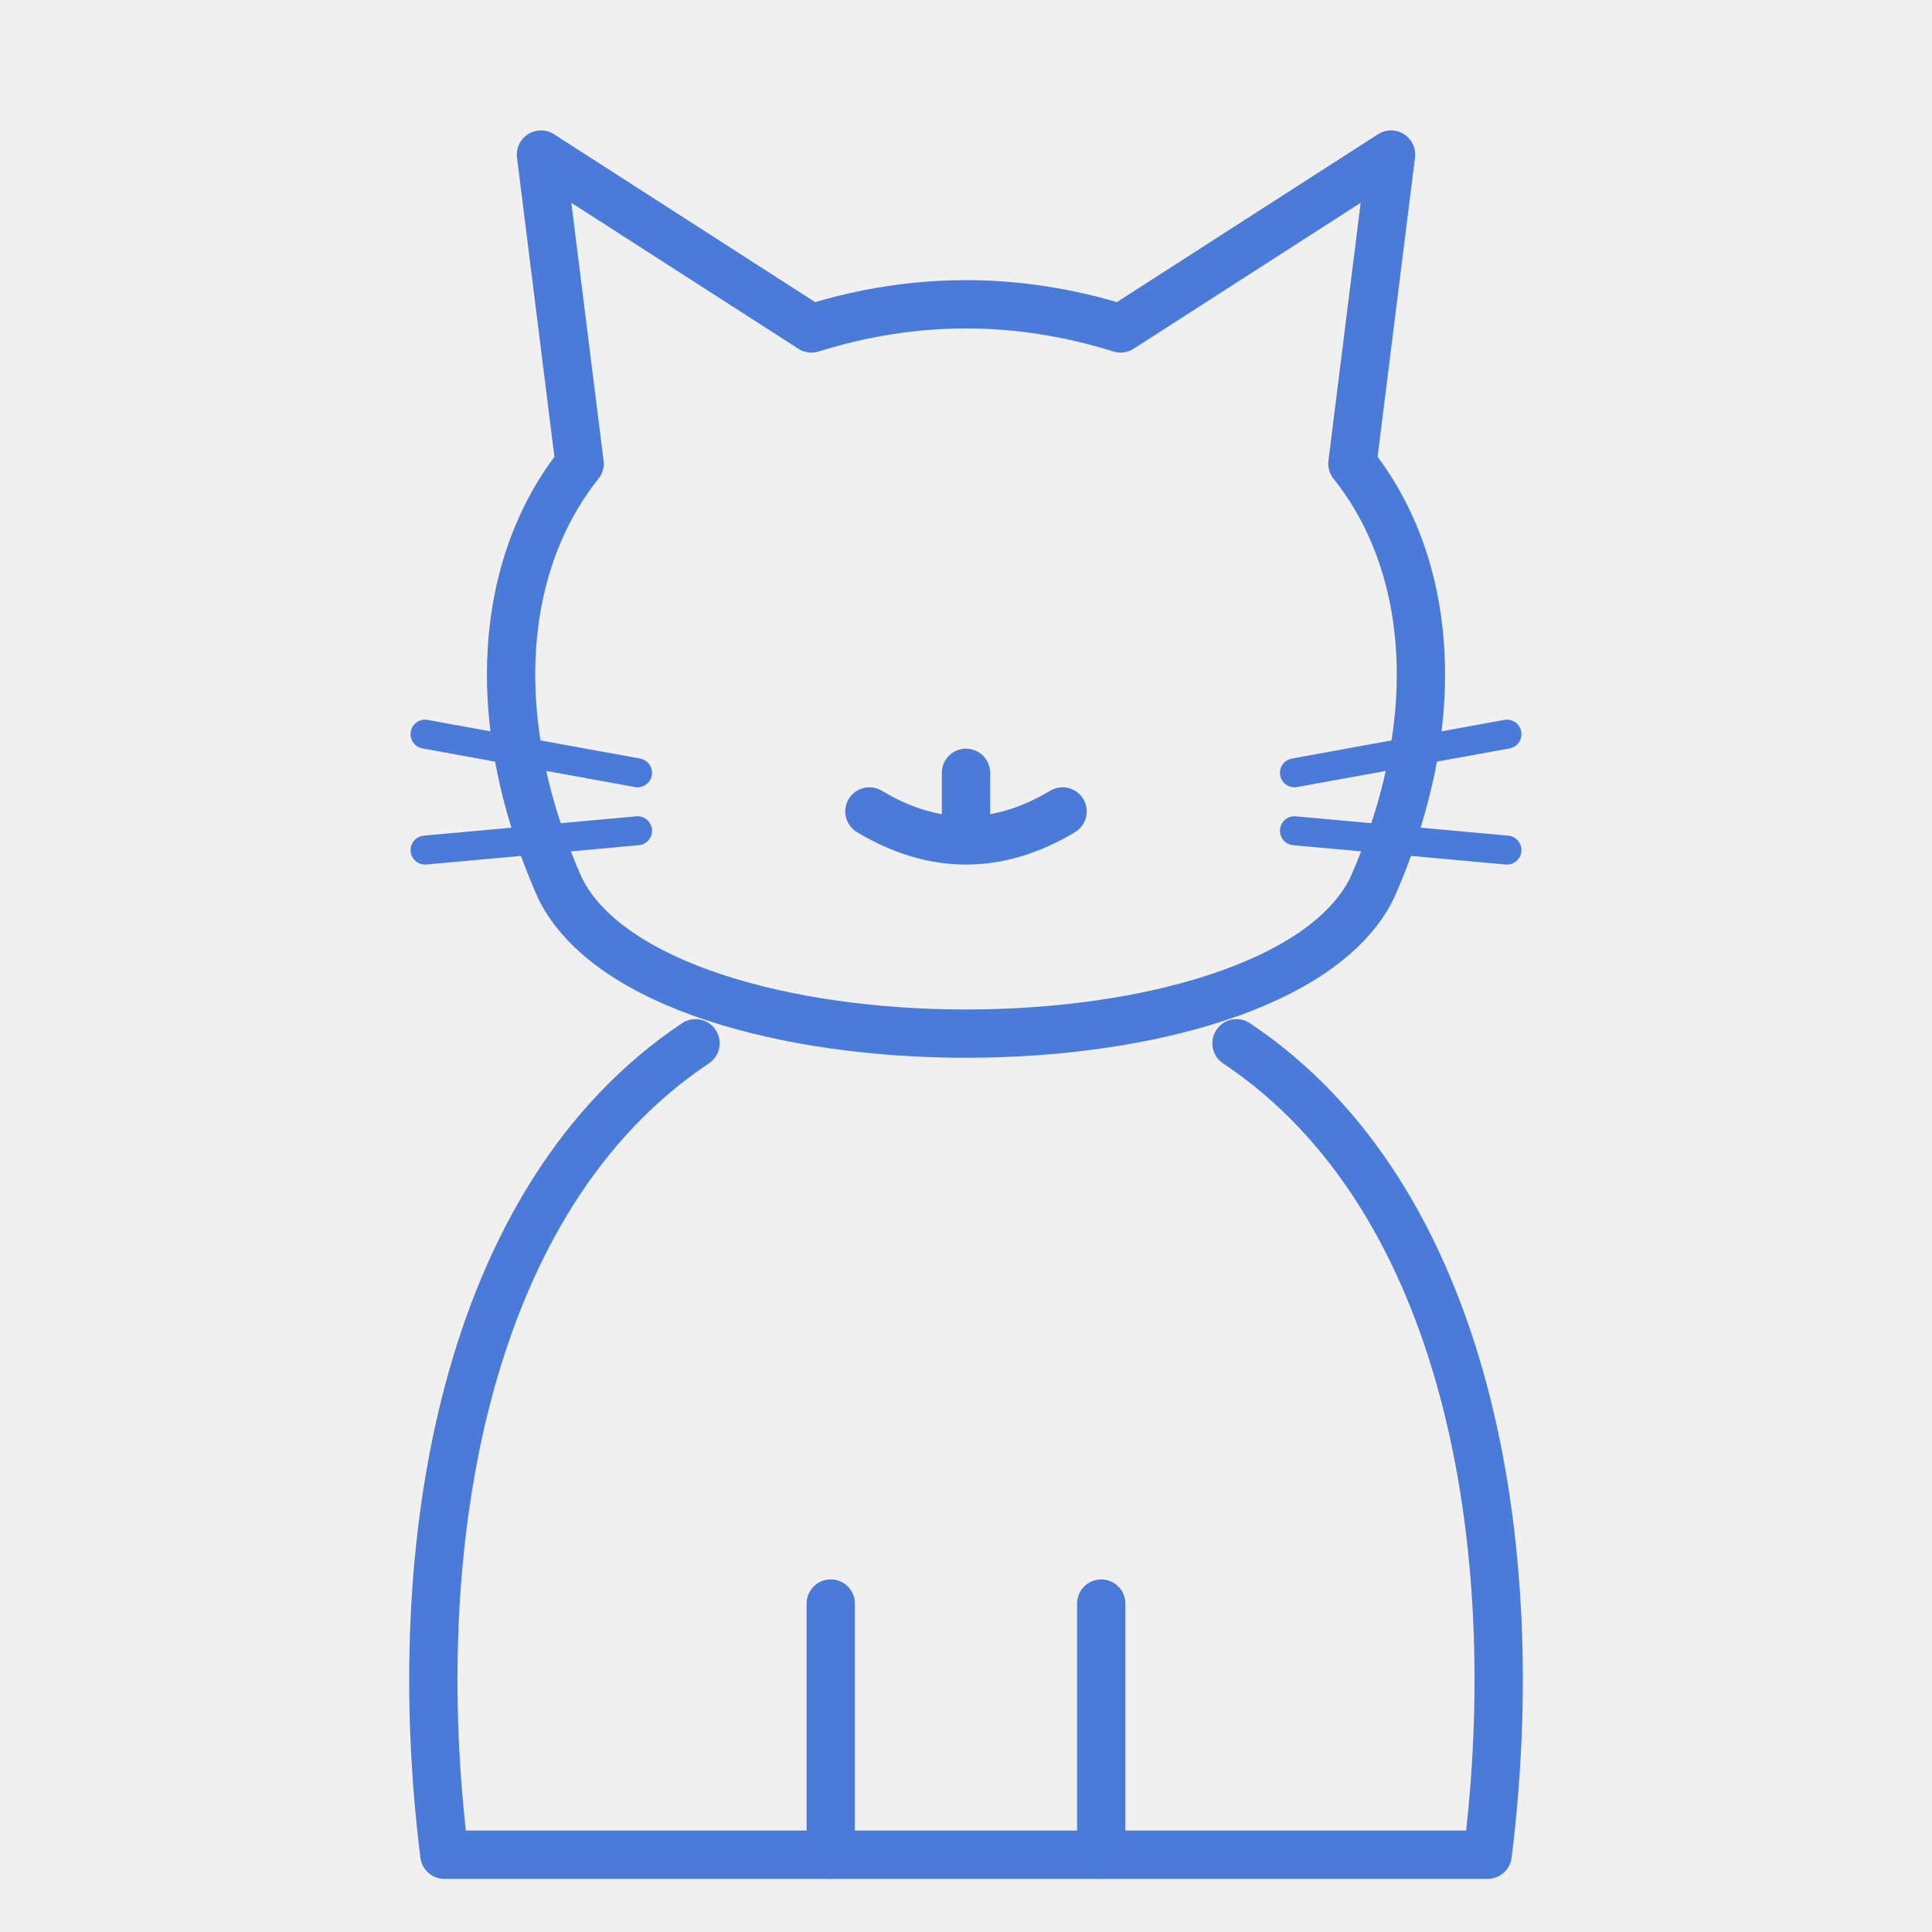
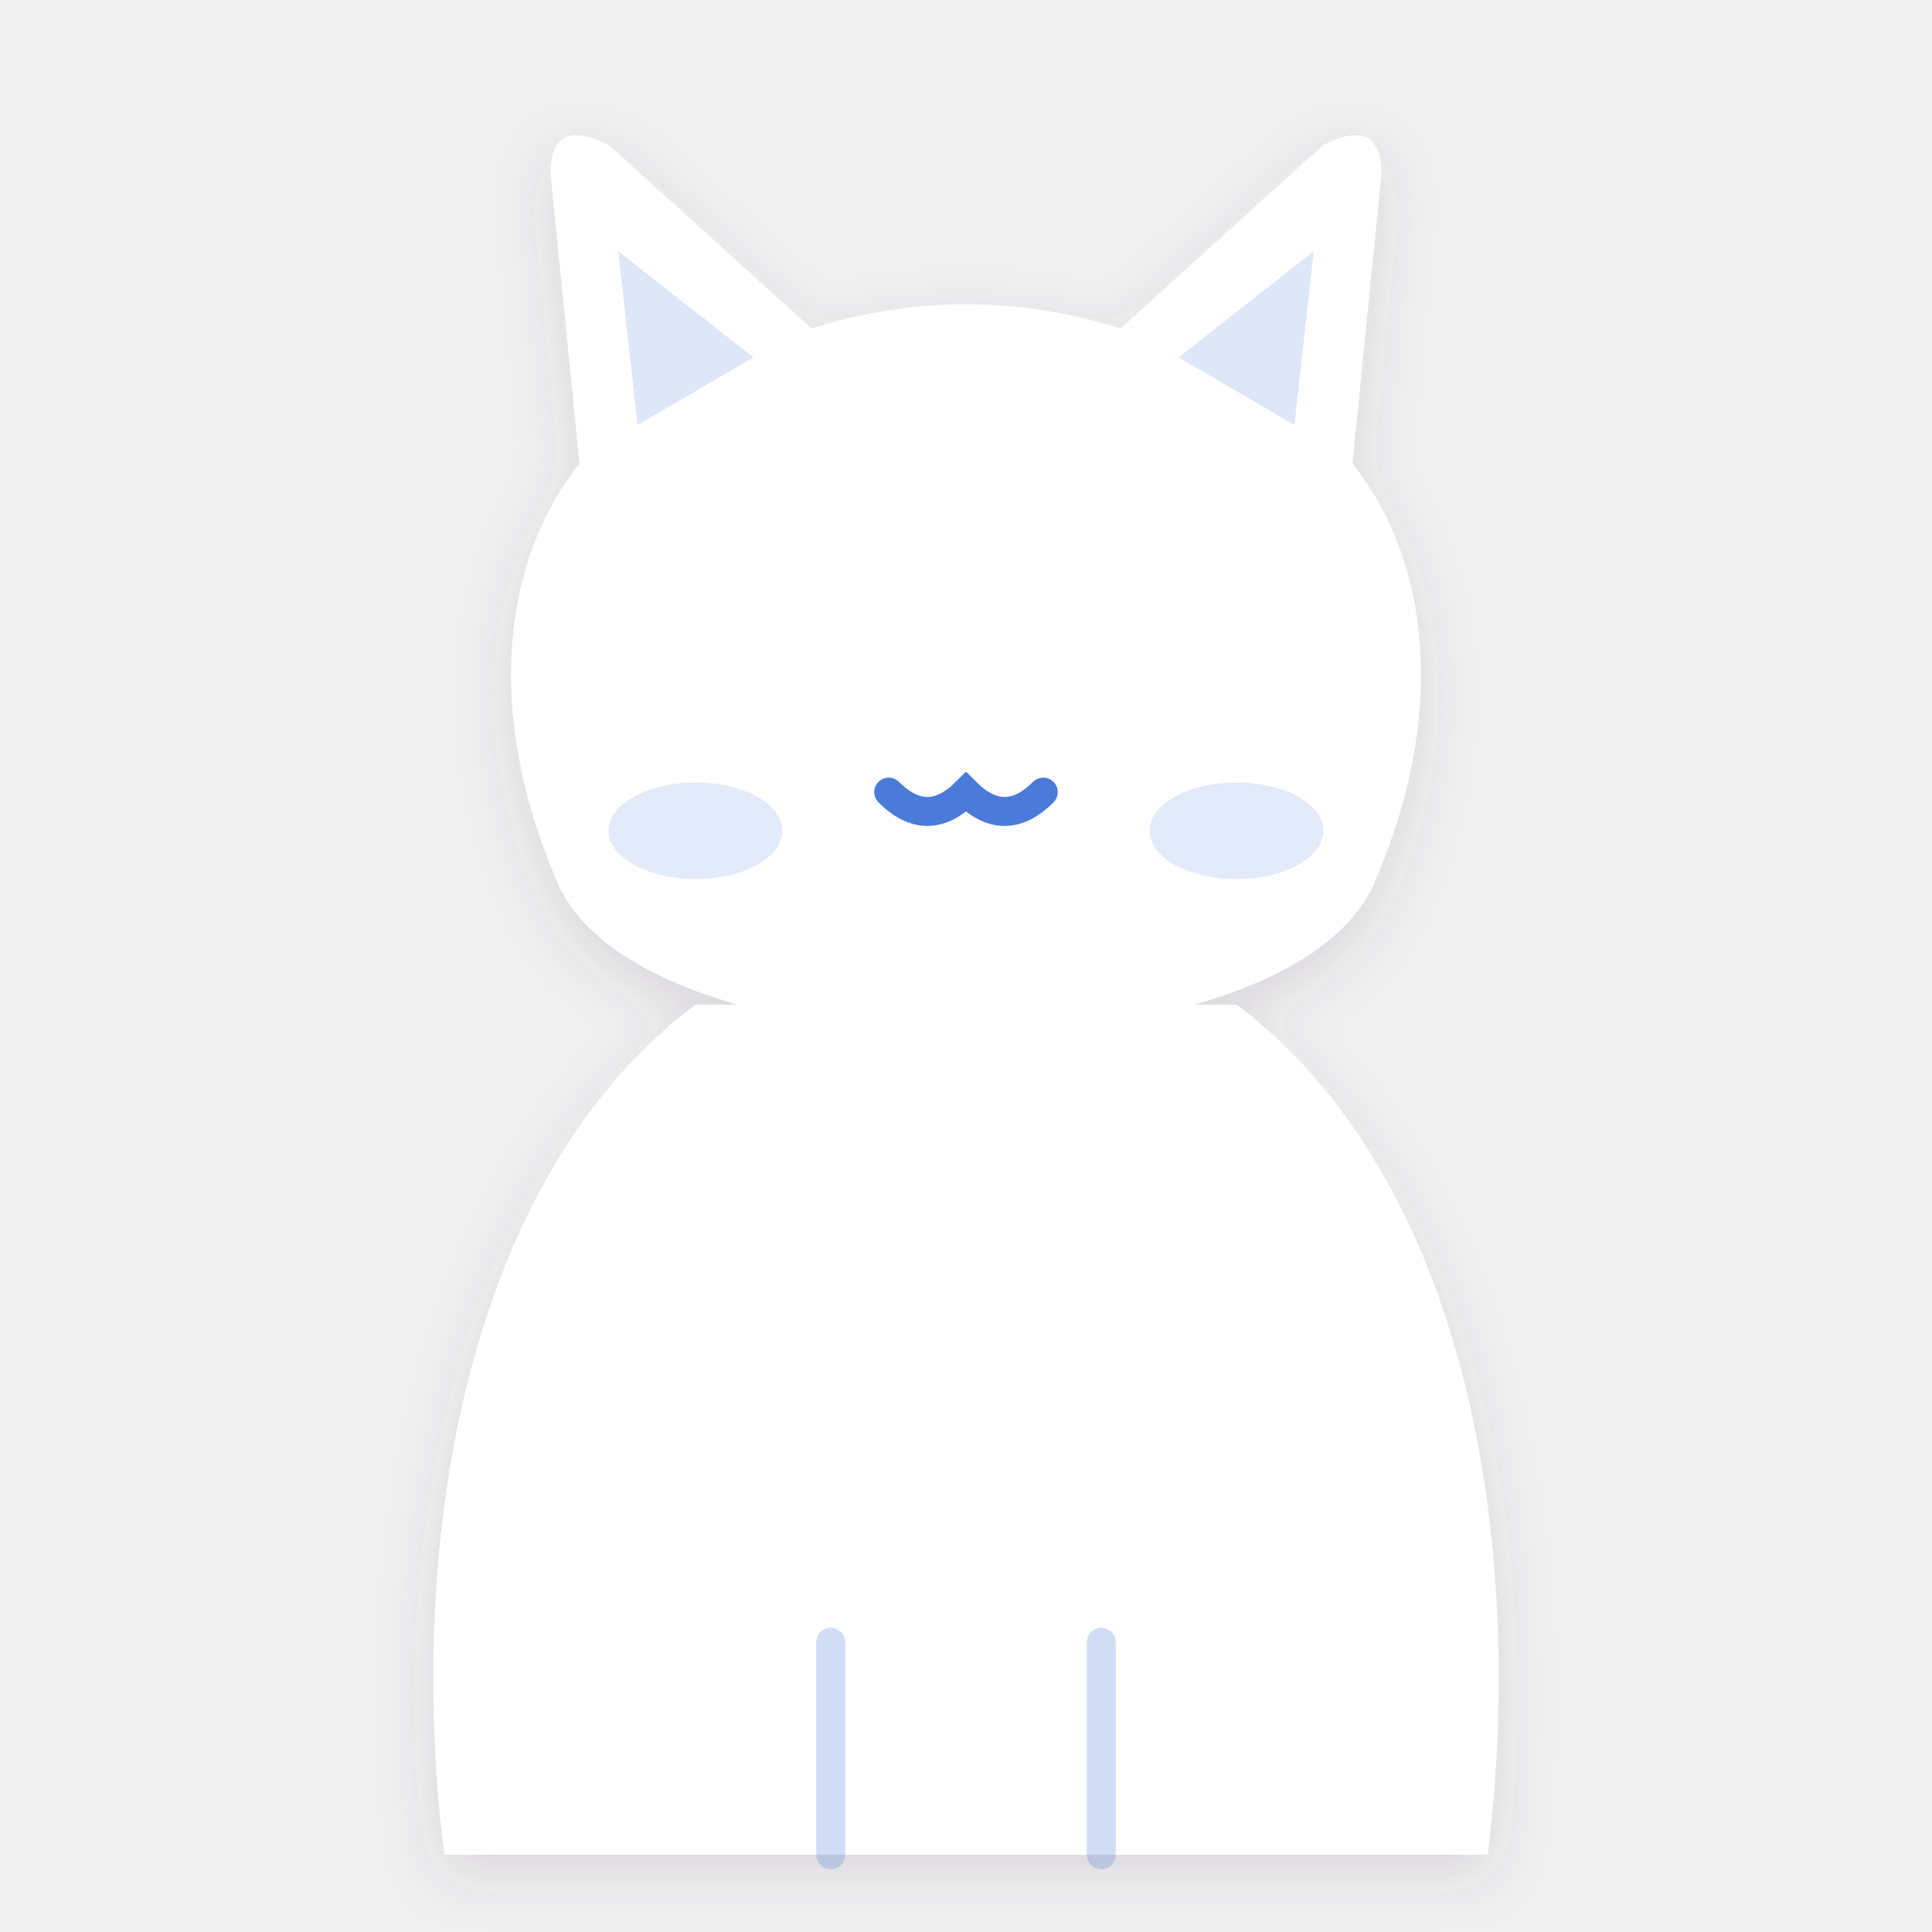
- <svg xmlns="http://www.w3.org/2000/svg" viewBox="0 0 200 200" fill="none" stroke="#4b7bd8" stroke-width="5" stroke-linecap="round" stroke-linejoin="round">
-   <path d="M58,92 C50,74 52,58 60,48 L56,16 L84,34 Q100,29 116,34 L144,16 L140,48 C148,58 150,74 142,92 C132,112 68,112 58,92 Z" />
-   <path d="M72,108 C48,124 42,160 46,192 L154,192 C158,160 152,124 128,108" />
-   <path d="M86,192 L86,166 M114,192 L114,166" />
-   <path d="M90,84 Q100,90 110,84 M100,80 L100,85" />
-   <path d="M44,76 L66,80 M44,88 L66,86 M156,76 L134,80 M156,88 L134,86" stroke-width="3" />
+ <svg xmlns="http://www.w3.org/2000/svg" viewBox="0 0 200 200">
+   <defs>
+     <filter id="s" x="-20%" y="-20%" width="140%" height="140%">
+       <feDropShadow dx="0" dy="2" stdDeviation="3" flood-color="#5a4670" flood-opacity="0.14" />
+     </filter>
+   </defs>
+   <g fill="#ffffff" filter="url(#s)">
+     <path d="M72,104 C48,122 42,160 46,192 L154,192 C158,160 152,122 128,104 Z" />
+     <path d="M58,92 C50,74 52,58 60,48 L57,18 Q57,12 63,15 L84,34 Q100,29 116,34 L137,15 Q143,12 143,18 L140,48 C148,58 150,74 142,92 C132,112 68,112 58,92 Z" />
+   </g>
+   <path d="M64,26 L78,37 L66,44 Z M136,26 L122,37 L134,44 Z" fill="#4b7bd8" fill-opacity="0.18" />
+   <ellipse cx="72" cy="86" rx="9" ry="5" fill="#4b7bd8" fill-opacity="0.16" />
+   <ellipse cx="128" cy="86" rx="9" ry="5" fill="#4b7bd8" fill-opacity="0.16" />
+   <path d="M92,82 Q96,86 100,82 Q104,86 108,82" fill="none" stroke="#4b7bd8" stroke-width="3" stroke-linecap="round" />
+   <path d="M86,192 V170 M114,192 V170" stroke="#4b7bd8" stroke-opacity="0.25" stroke-width="3" stroke-linecap="round" />
</svg>
